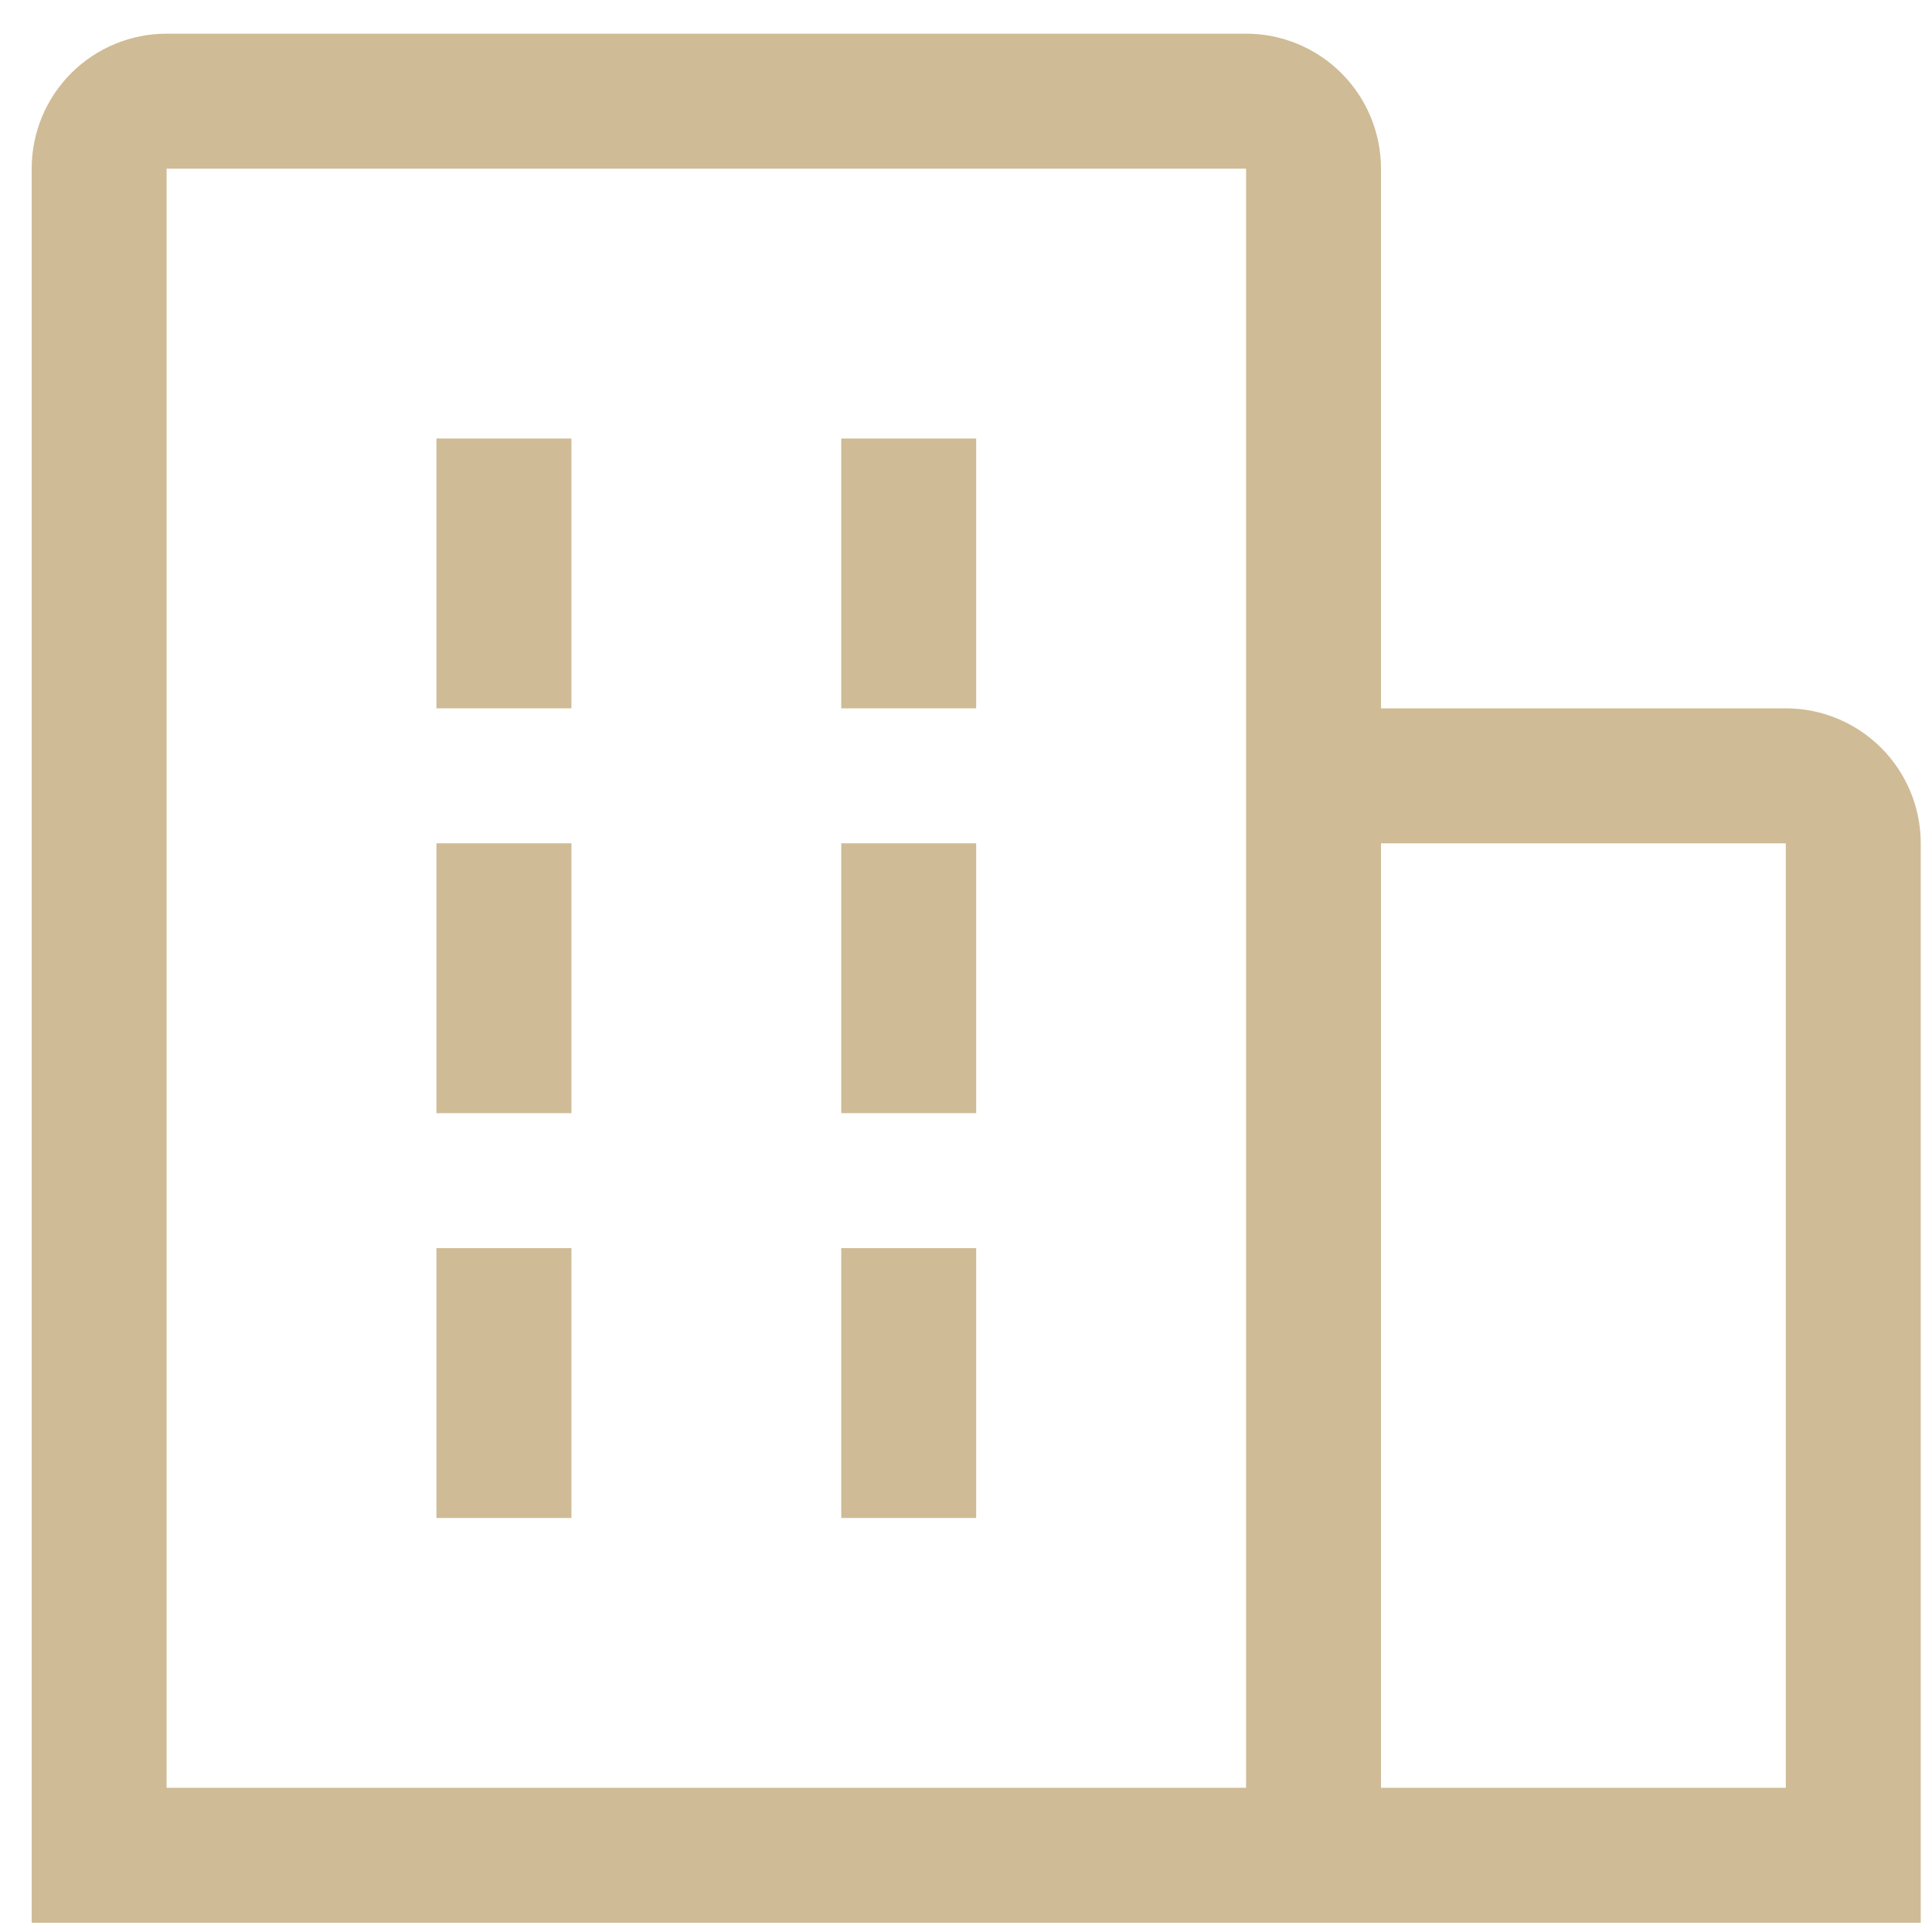
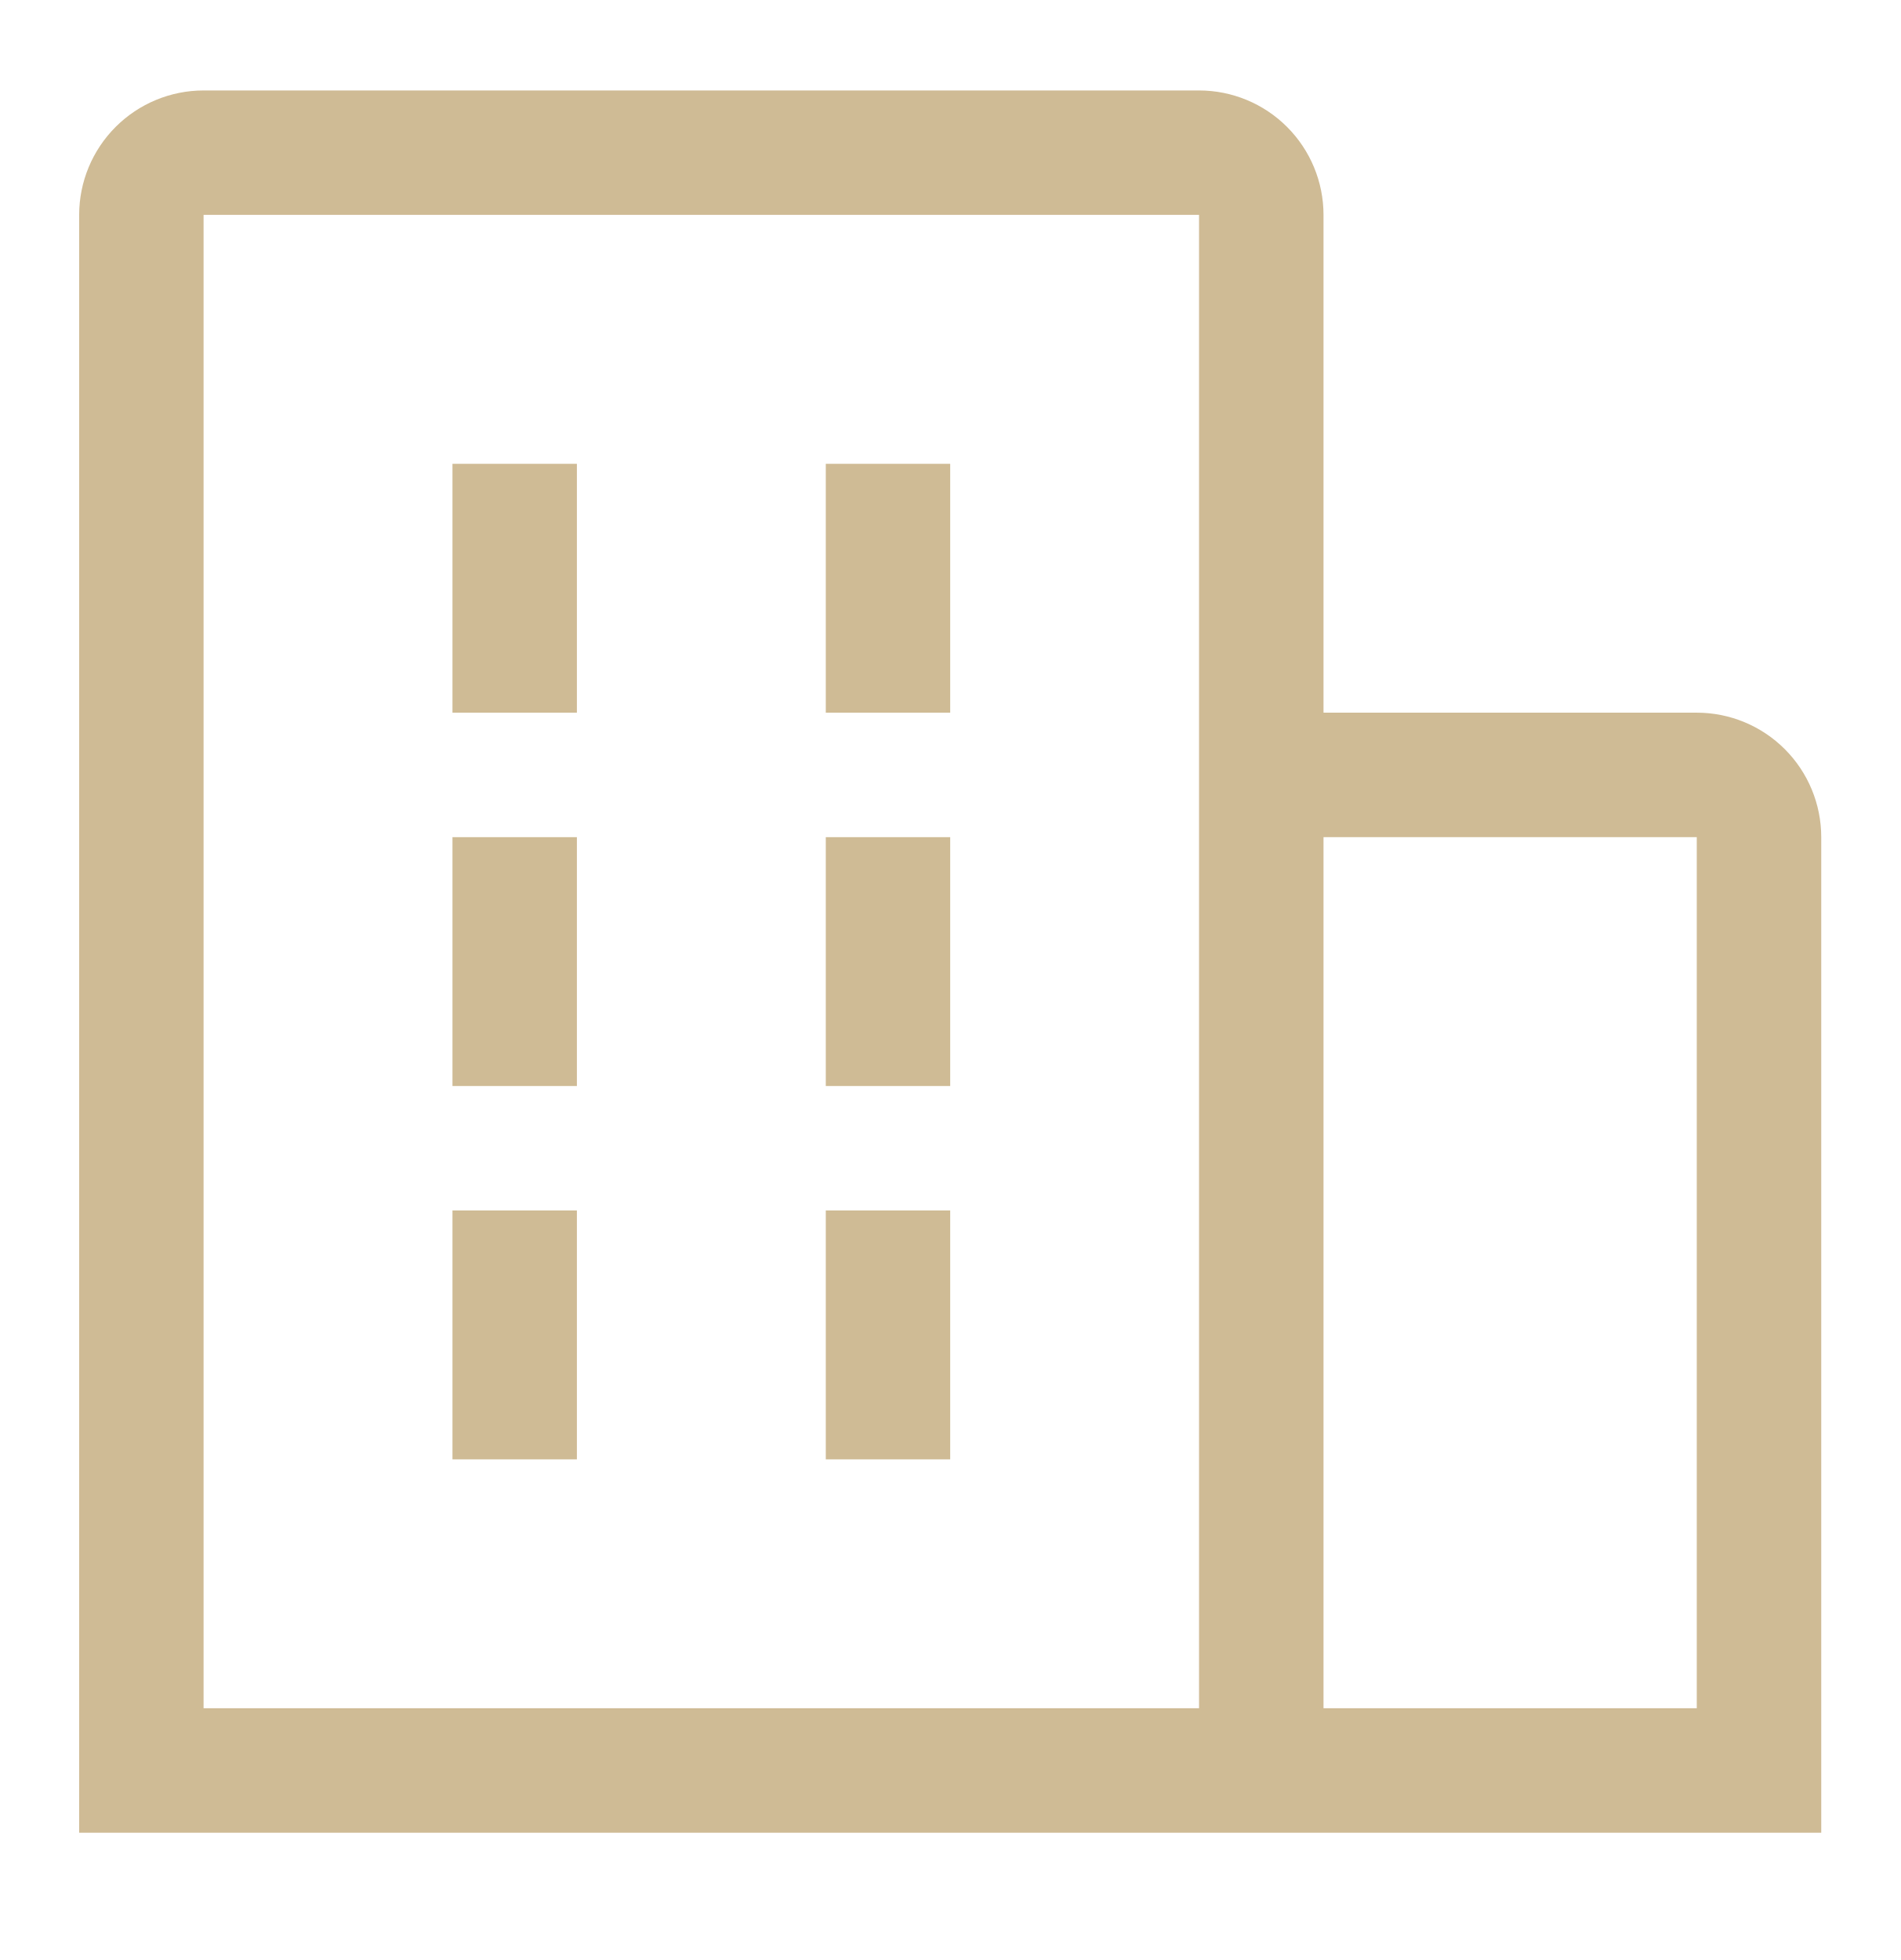
- <svg xmlns="http://www.w3.org/2000/svg" width="30" height="30" viewBox="0 0 30 30" fill="none">
-   <path d="M6.777 6.809H8.873V10.999H6.777V6.809Z" fill="#CFBB95" />
-   <path d="M6.777 13.095H8.873V17.285H6.777V13.095Z" fill="#CFBB95" />
-   <path d="M13.063 6.809H15.158V10.999H13.063V6.809Z" fill="#CFBB95" />
-   <path d="M13.063 13.095H15.158V17.285H13.063V13.095Z" fill="#CFBB95" />
-   <path d="M6.777 19.381H8.873V23.571H6.777V19.381Z" fill="#CFBB95" />
-   <path d="M13.063 19.381H15.158V23.571H13.063V19.381Z" fill="#CFBB95" />
-   <path d="M29.825 13.095C29.825 12.539 29.604 12.006 29.211 11.613C28.818 11.22 28.285 10.999 27.73 10.999H21.444V2.619C21.444 2.063 21.223 1.53 20.83 1.137C20.437 0.744 19.904 0.523 19.349 0.523H2.587C2.031 0.523 1.498 0.744 1.105 1.137C0.712 1.53 0.492 2.063 0.492 2.619V29.857H29.825V13.095ZM2.587 2.619H19.349V27.761H2.587V2.619ZM21.444 27.761V13.095H27.73V27.761H21.444Z" fill="#CFBB95" />
+ <svg xmlns="http://www.w3.org/2000/svg" width="32" height="33" viewBox="0 0 32 33" fill="none">
+   <path d="M7.619 7.809H9.714V11.999H7.619V7.809Z" fill="#CFBB95" />
+   <path d="M7.619 14.095H9.714V18.285H7.619V14.095Z" fill="#CFBB95" />
+   <path d="M13.905 7.809H16V11.999H13.905V7.809Z" fill="#CFBB95" />
+   <path d="M13.905 14.095H16V18.285H13.905V14.095Z" fill="#CFBB95" />
+   <path d="M7.619 20.38H9.714V24.571H7.619V20.38Z" fill="#CFBB95" />
+   <path d="M13.905 20.38H16V24.571H13.905V20.38Z" fill="#CFBB95" />
+   <path d="M30.667 14.095C30.667 13.539 30.446 13.006 30.053 12.613C29.66 12.22 29.127 11.999 28.571 11.999H22.286V3.618C22.286 3.063 22.065 2.53 21.672 2.137C21.279 1.744 20.746 1.523 20.19 1.523H3.428C2.873 1.523 2.34 1.744 1.947 2.137C1.554 2.53 1.333 3.063 1.333 3.618V30.857H30.667V14.095ZM3.428 3.618H20.19V28.761H3.428V3.618ZM22.286 28.761V14.095H28.571V28.761H22.286Z" fill="#CFBB95" />
</svg>
